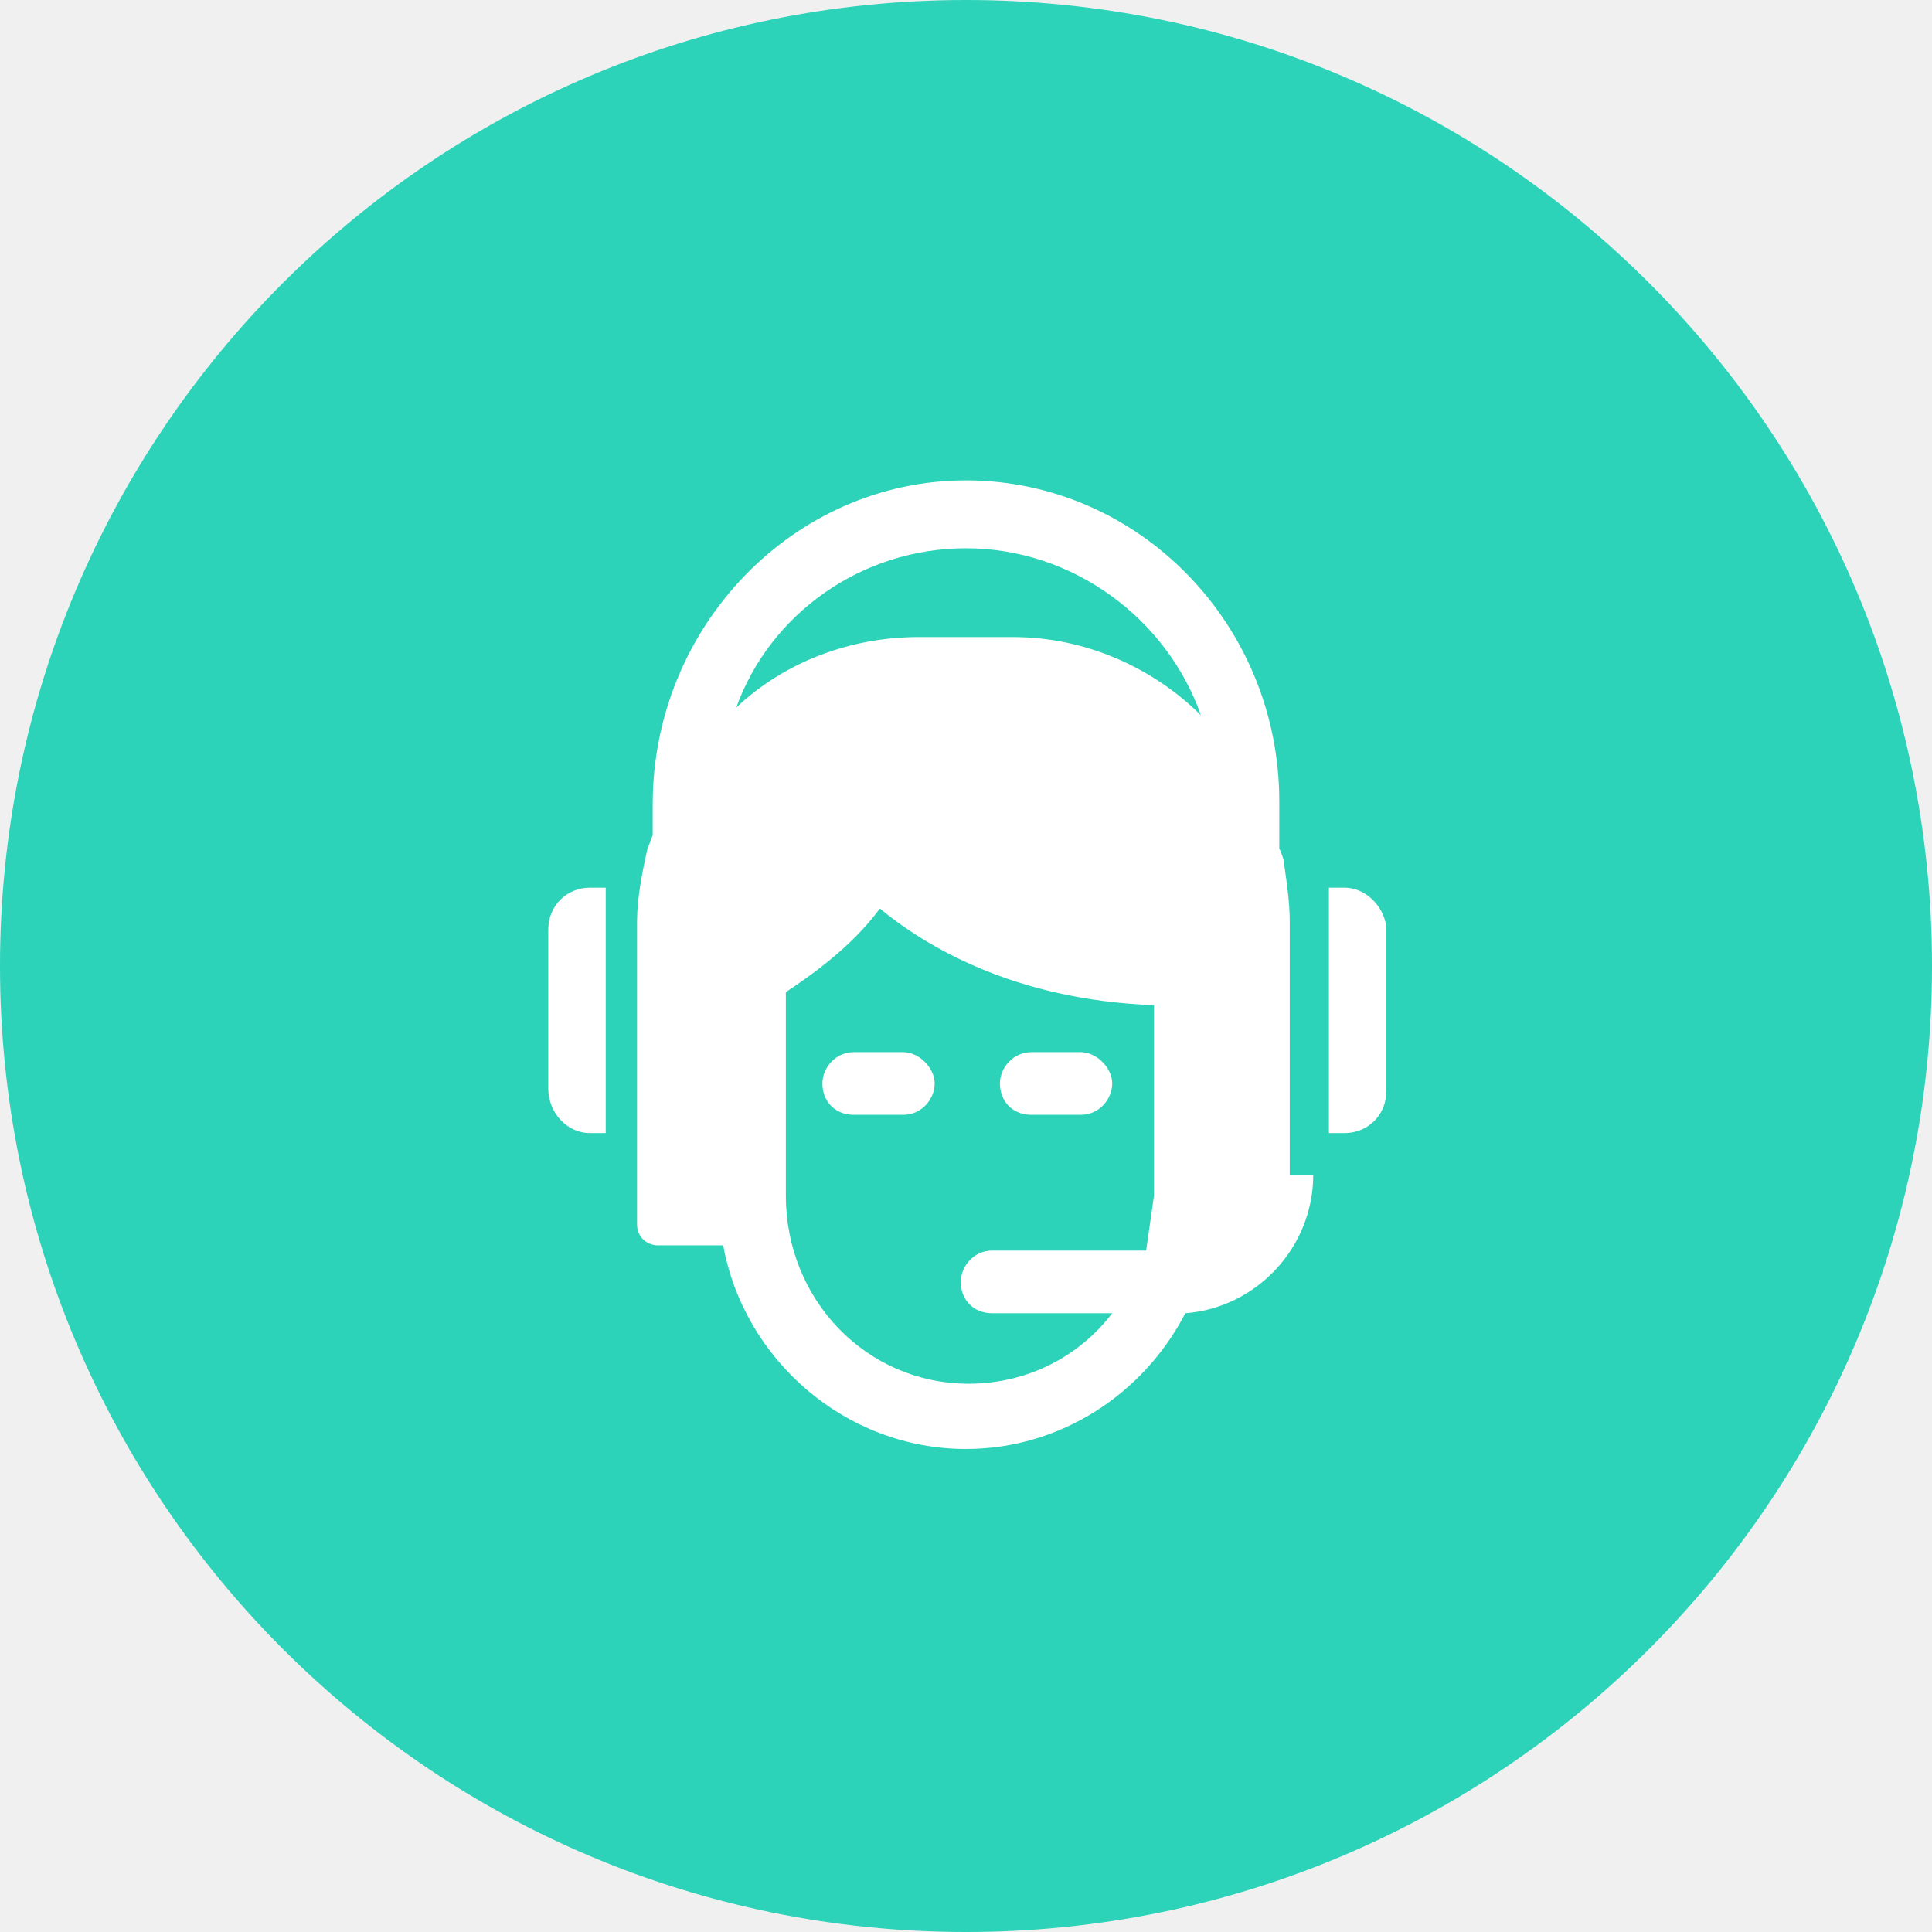
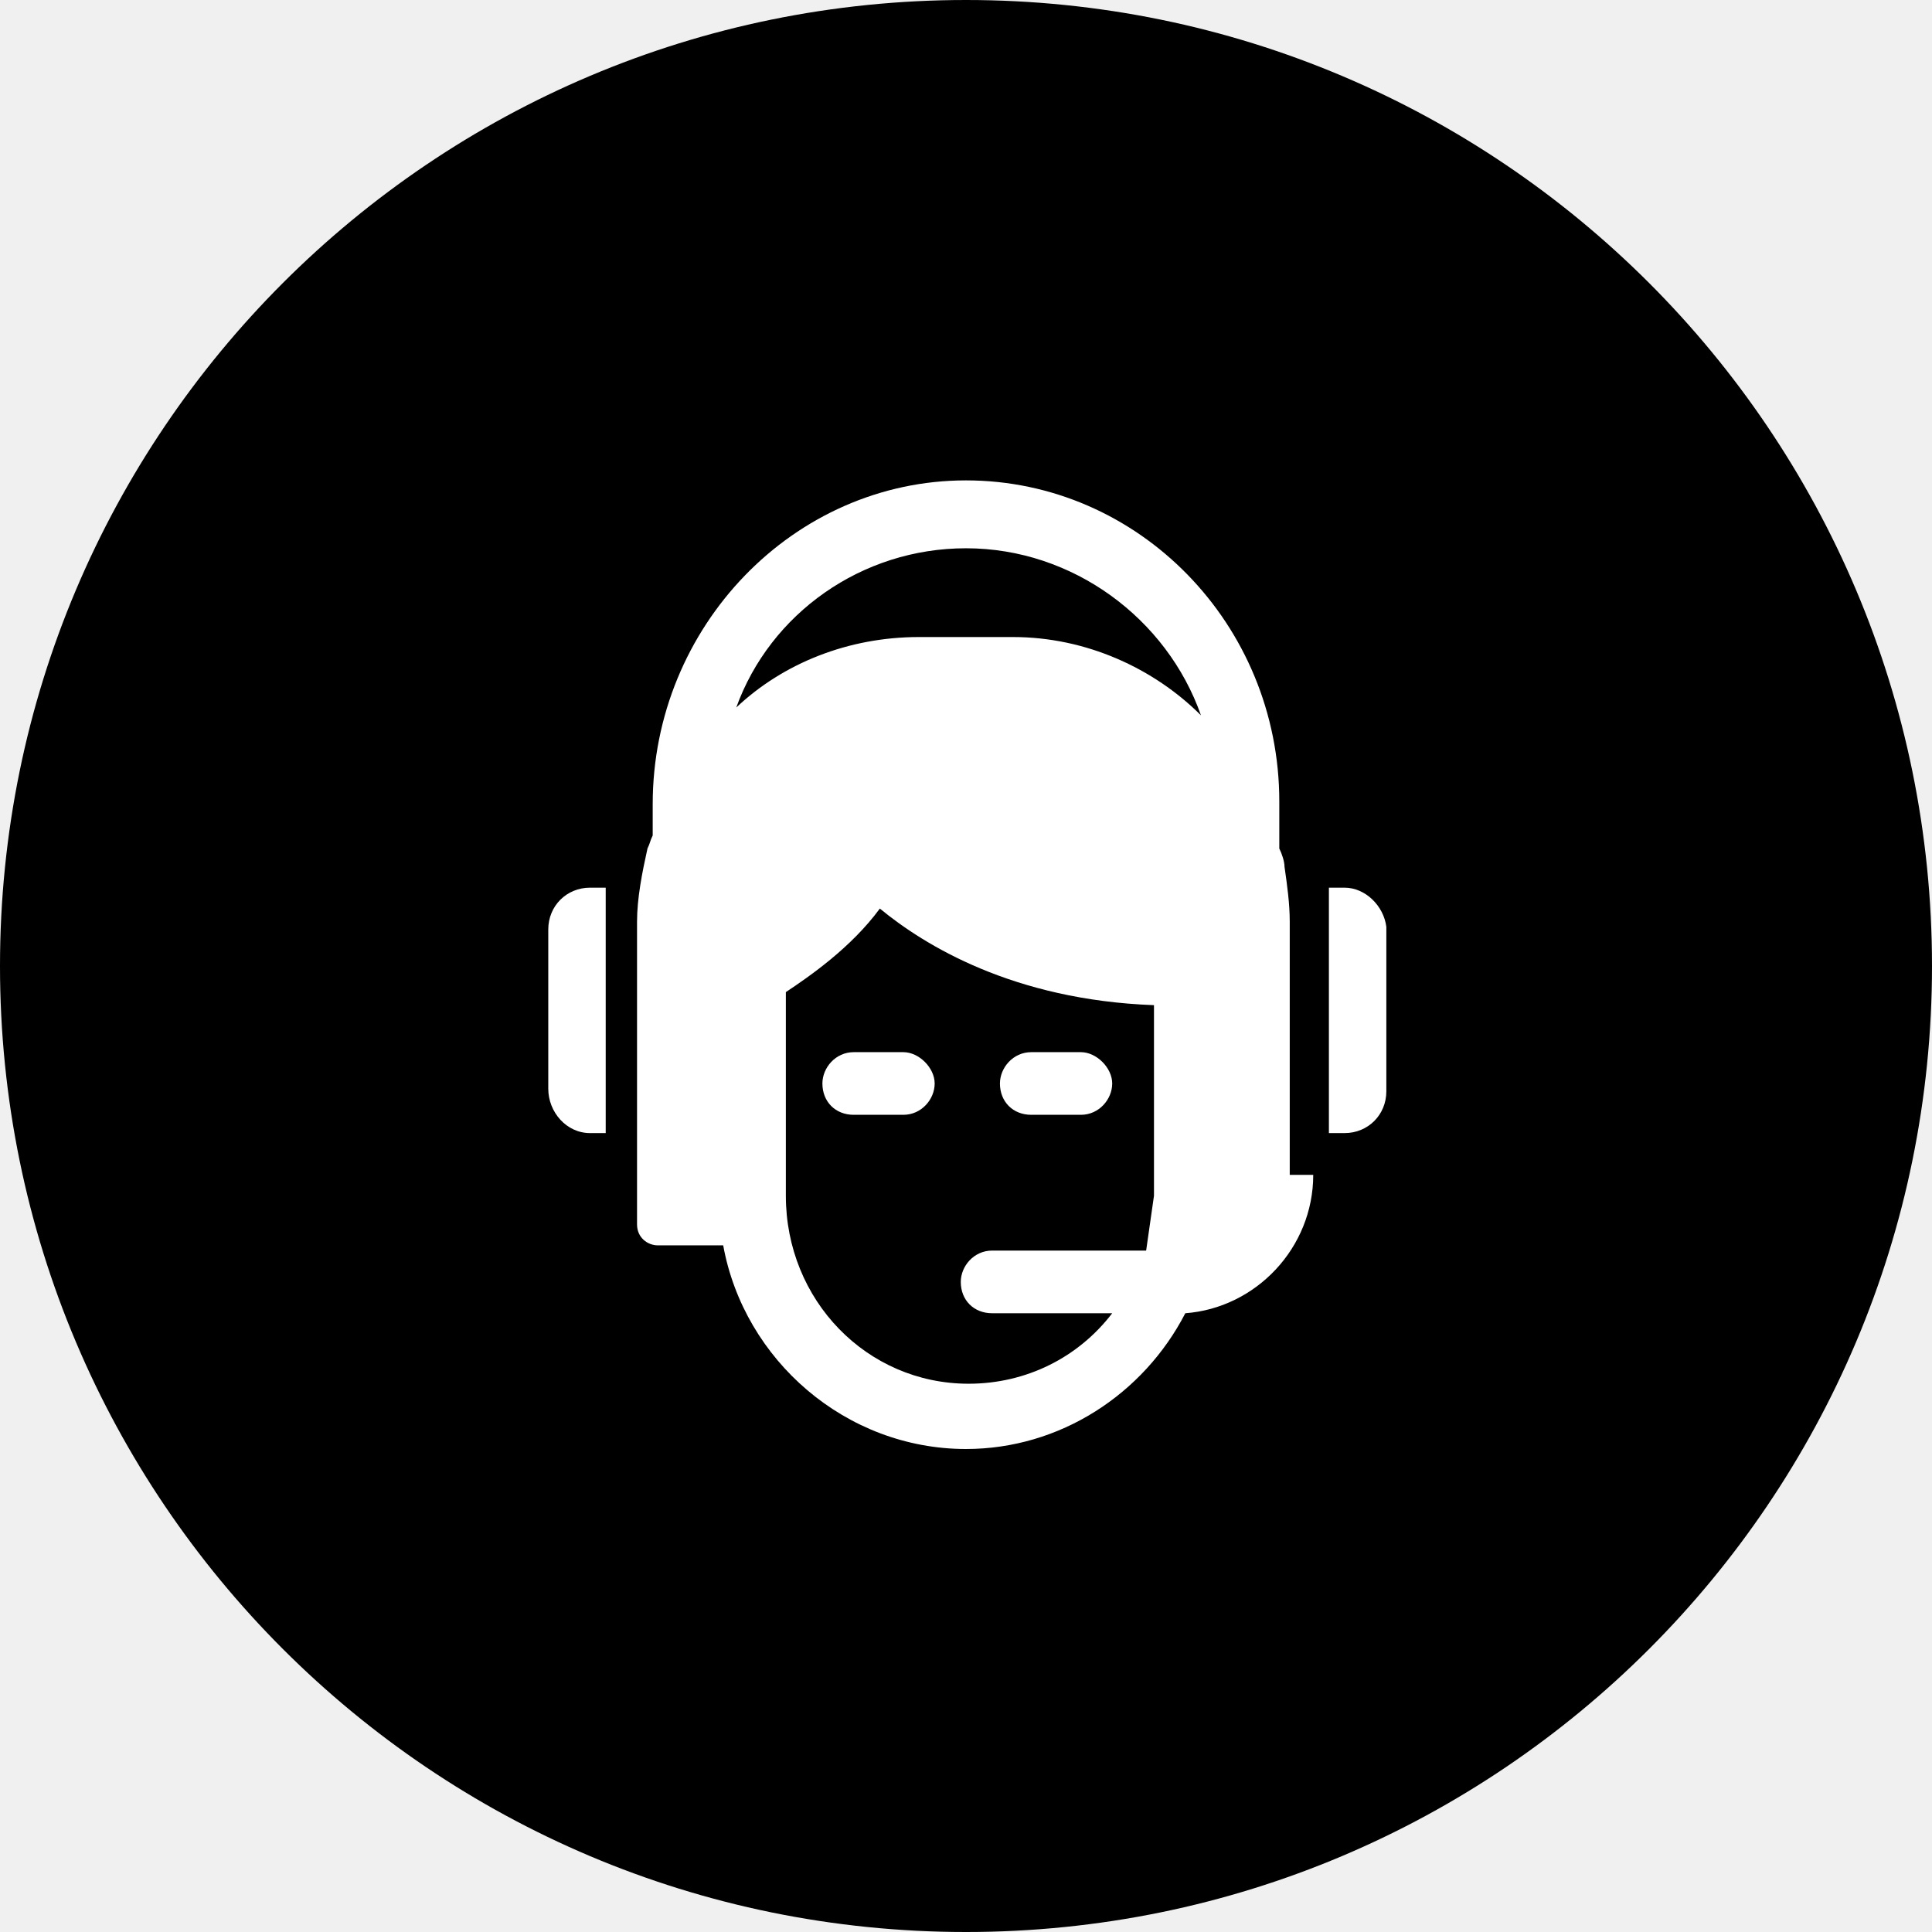
<svg xmlns="http://www.w3.org/2000/svg" viewBox="0 0 74 74">
-   <circle cx="37" cy="37" r="37" fill="#2cd3b8" />
-   <path d="M51.5 34h-.6v9.4h.6c.9 0 1.6-.7 1.6-1.6v-6.3c-.1-.8-.8-1.5-1.6-1.5zM21 35.6v6.1c0 .9.7 1.7 1.6 1.7h.6V34h-.6c-.9 0-1.6.7-1.6 1.6zm28.4-.3c0-.7-.1-1.4-.2-2.1 0-.2-.1-.5-.2-.7v-1.8c0-6.8-5.4-12.3-12-12.3S25 24 25 30.8V32c-.1.2-.1.3-.2.5-.2.9-.4 1.9-.4 2.8v11.6c0 .5.4.8.8.8h2.5c.8 4.4 4.7 7.8 9.3 7.8 3.6 0 6.8-2.1 8.4-5.2 2.7-.2 4.9-2.5 4.9-5.3h-.9v-9.7zm-5.5 12.6H38c-.7 0-1.2.6-1.2 1.2 0 .7.5 1.2 1.2 1.2h4.6C41.3 52 39.3 53 37.1 53c-3.9 0-7-3.2-7-7.2V38c.9-.6 2.5-1.7 3.6-3.2 1.7 1.4 5.1 3.5 10.5 3.7v7.3l-.3 2.1zm-5.1-23.5h-3.6c-2.7 0-5.2 1-7 2.7C29.5 23.5 33 21 37 21c4.1 0 7.7 2.7 9 6.4-1.8-1.8-4.4-3-7.2-3zm-4.2 15.9h-1.9c-.7 0-1.2.6-1.2 1.2 0 .7.5 1.2 1.2 1.2h1.9c.7 0 1.2-.6 1.2-1.2s-.6-1.2-1.2-1.2zm6.8 0h-1.9c-.7 0-1.2.6-1.2 1.2 0 .7.5 1.2 1.2 1.2h1.9c.7 0 1.2-.6 1.2-1.2s-.6-1.2-1.2-1.2z" fill="#fff" />
+   <circle cx="37" cy="37" r="37" />
+   <path fill="#FFF" d="M51.5 34h-.6v9.4h.6c.9 0 1.6-.7 1.6-1.6v-6.3c-.1-.8-.8-1.5-1.6-1.5zM21 35.6v6.1c0 .9.7 1.7 1.6 1.7h.6V34h-.6c-.9 0-1.6.7-1.6 1.6zm28.4-.3c0-.7-.1-1.4-.2-2.1 0-.2-.1-.5-.2-.7v-1.8c0-6.8-5.4-12.3-12-12.3S25 24 25 30.8V32c-.1.2-.1.3-.2.5-.2.9-.4 1.9-.4 2.8v11.6c0 .5.4.8.8.8h2.5c.8 4.4 4.7 7.8 9.3 7.8 3.6 0 6.8-2.1 8.4-5.2 2.7-.2 4.9-2.5 4.9-5.3h-.9v-9.7zm-5.5 12.6H38c-.7 0-1.2.6-1.2 1.2 0 .7.5 1.2 1.2 1.2h4.6C41.3 52 39.3 53 37.1 53c-3.9 0-7-3.2-7-7.2V38c.9-.6 2.5-1.7 3.6-3.2 1.7 1.4 5.1 3.5 10.5 3.7v7.3l-.3 2.1zm-5.1-23.5h-3.6c-2.7 0-5.2 1-7 2.7C29.5 23.5 33 21 37 21c4.1 0 7.7 2.7 9 6.4-1.8-1.8-4.4-3-7.2-3zm-4.2 15.9h-1.9c-.7 0-1.2.6-1.2 1.2 0 .7.5 1.2 1.2 1.2h1.9c.7 0 1.2-.6 1.2-1.2s-.6-1.2-1.2-1.2zm6.8 0h-1.9c-.7 0-1.2.6-1.2 1.2 0 .7.5 1.2 1.2 1.2h1.9c.7 0 1.2-.6 1.2-1.2s-.6-1.2-1.2-1.2z" />
</svg>
